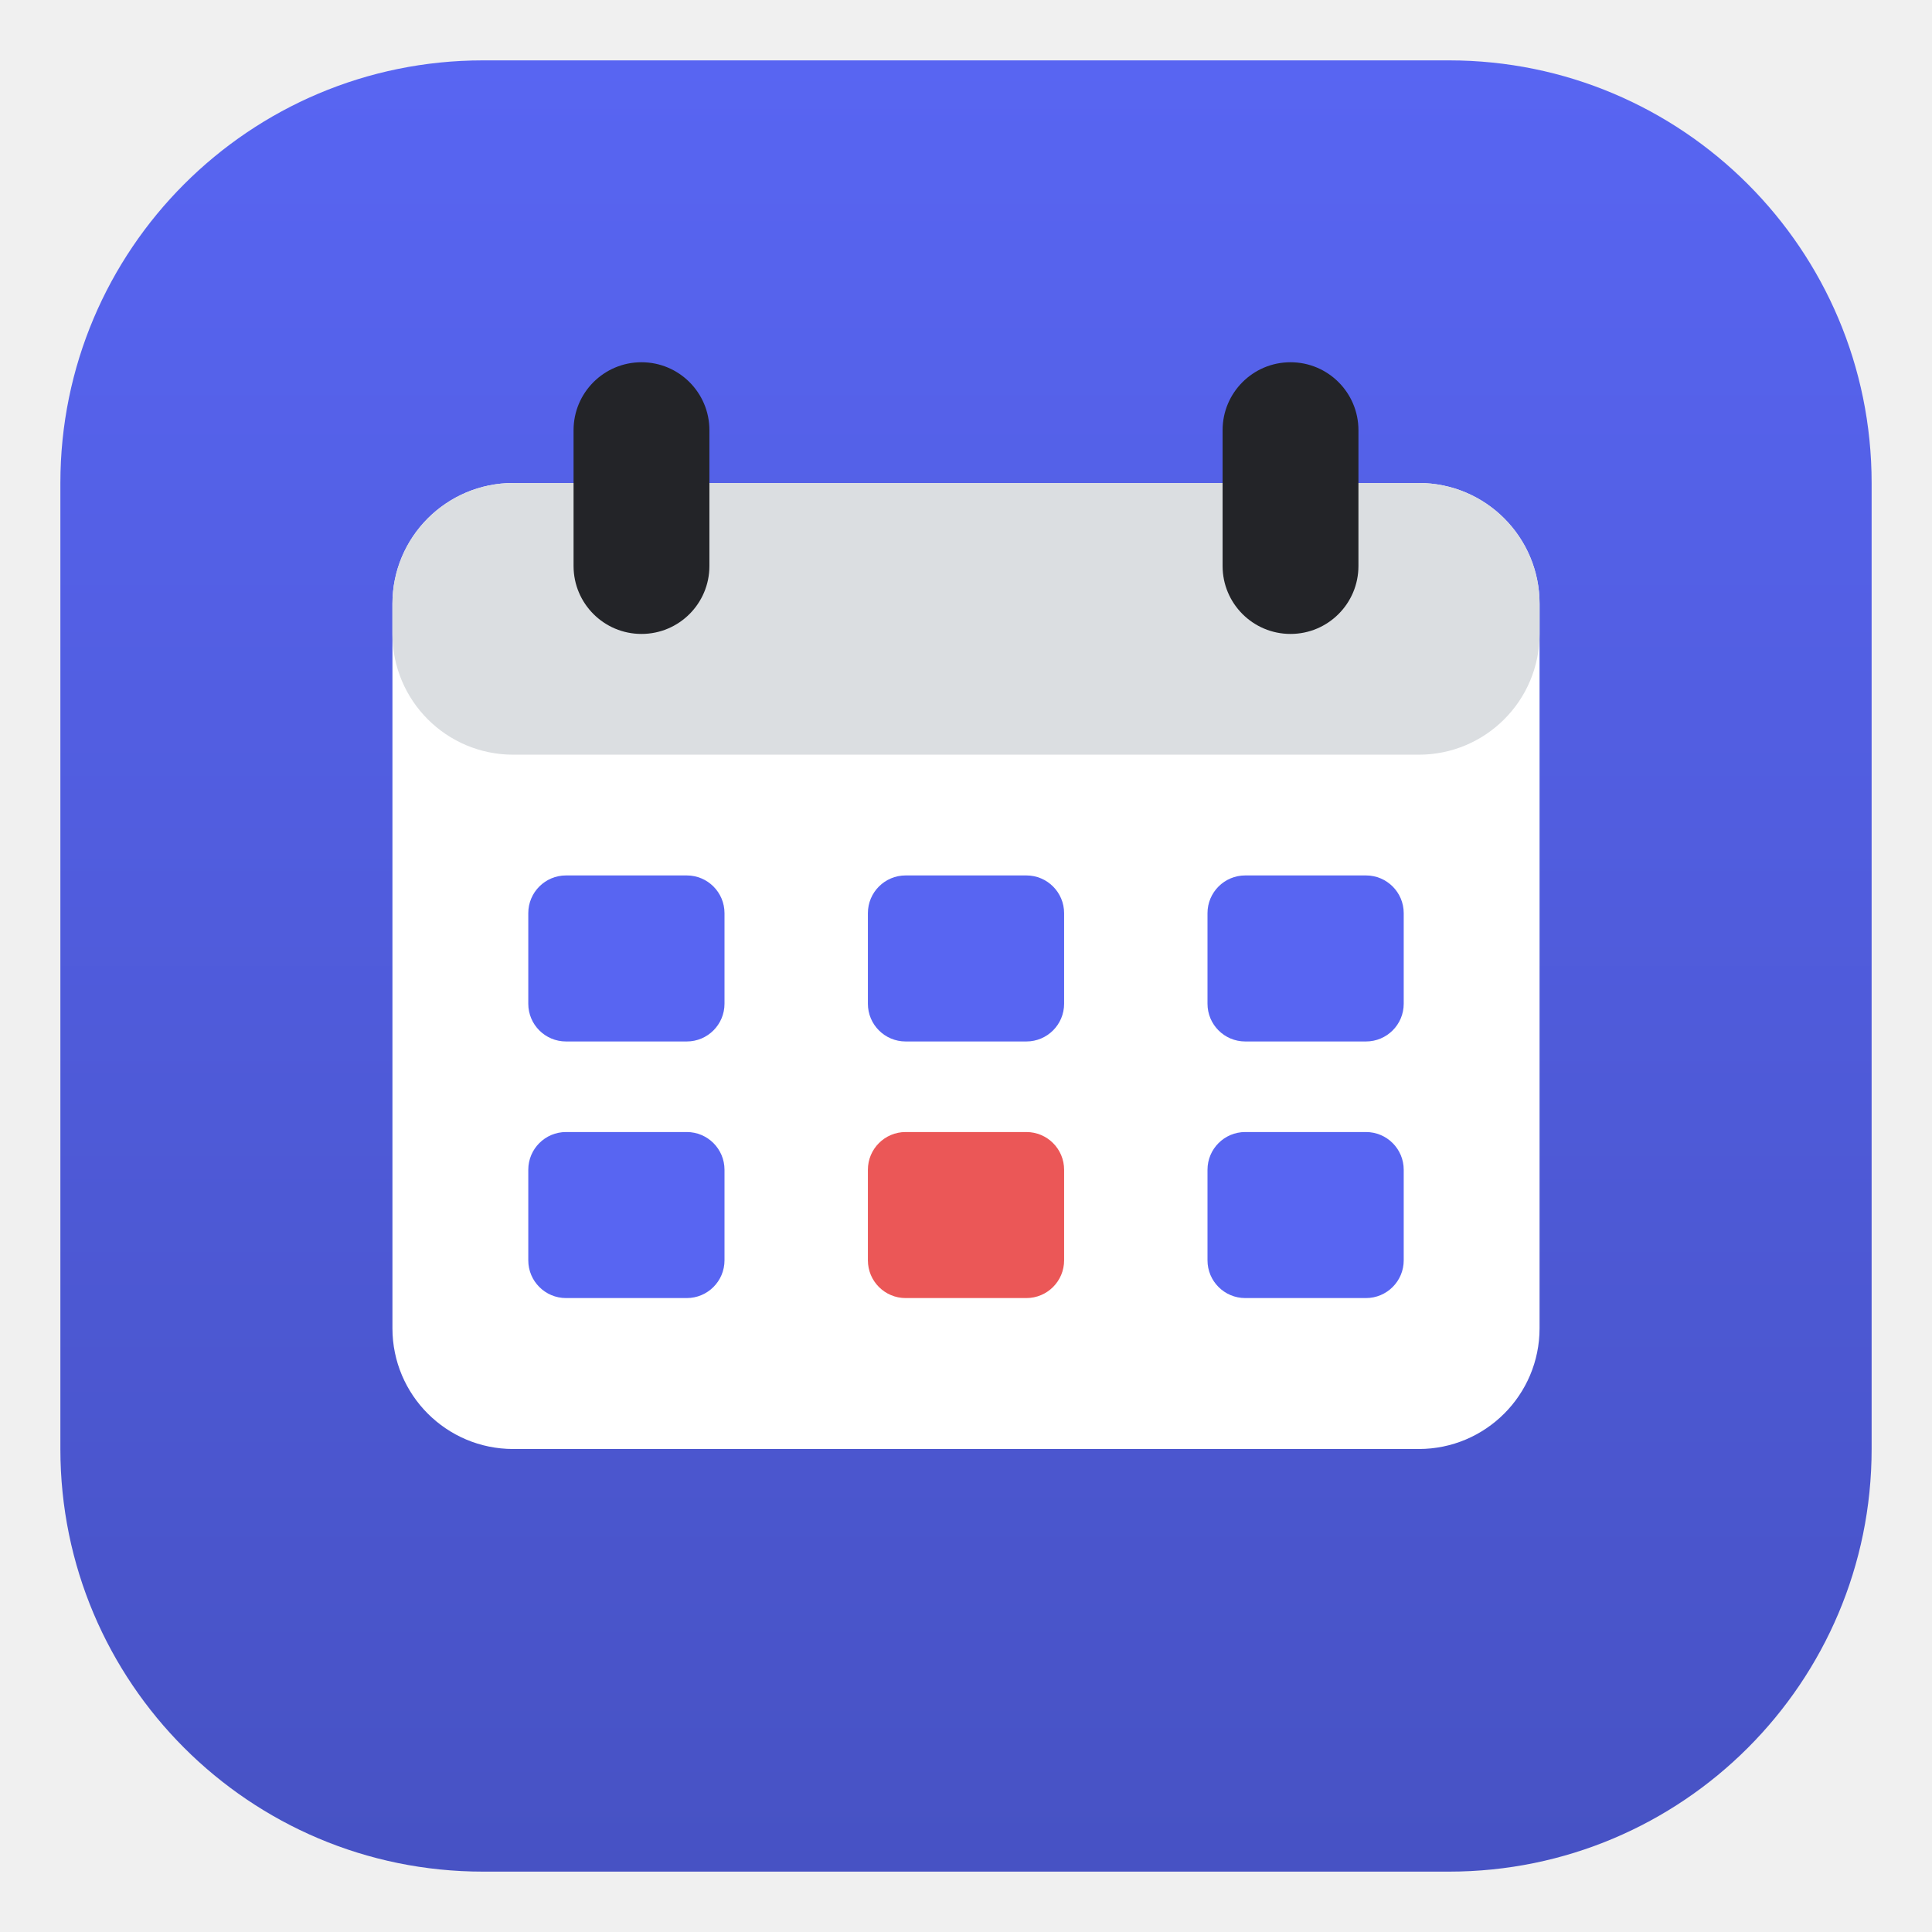
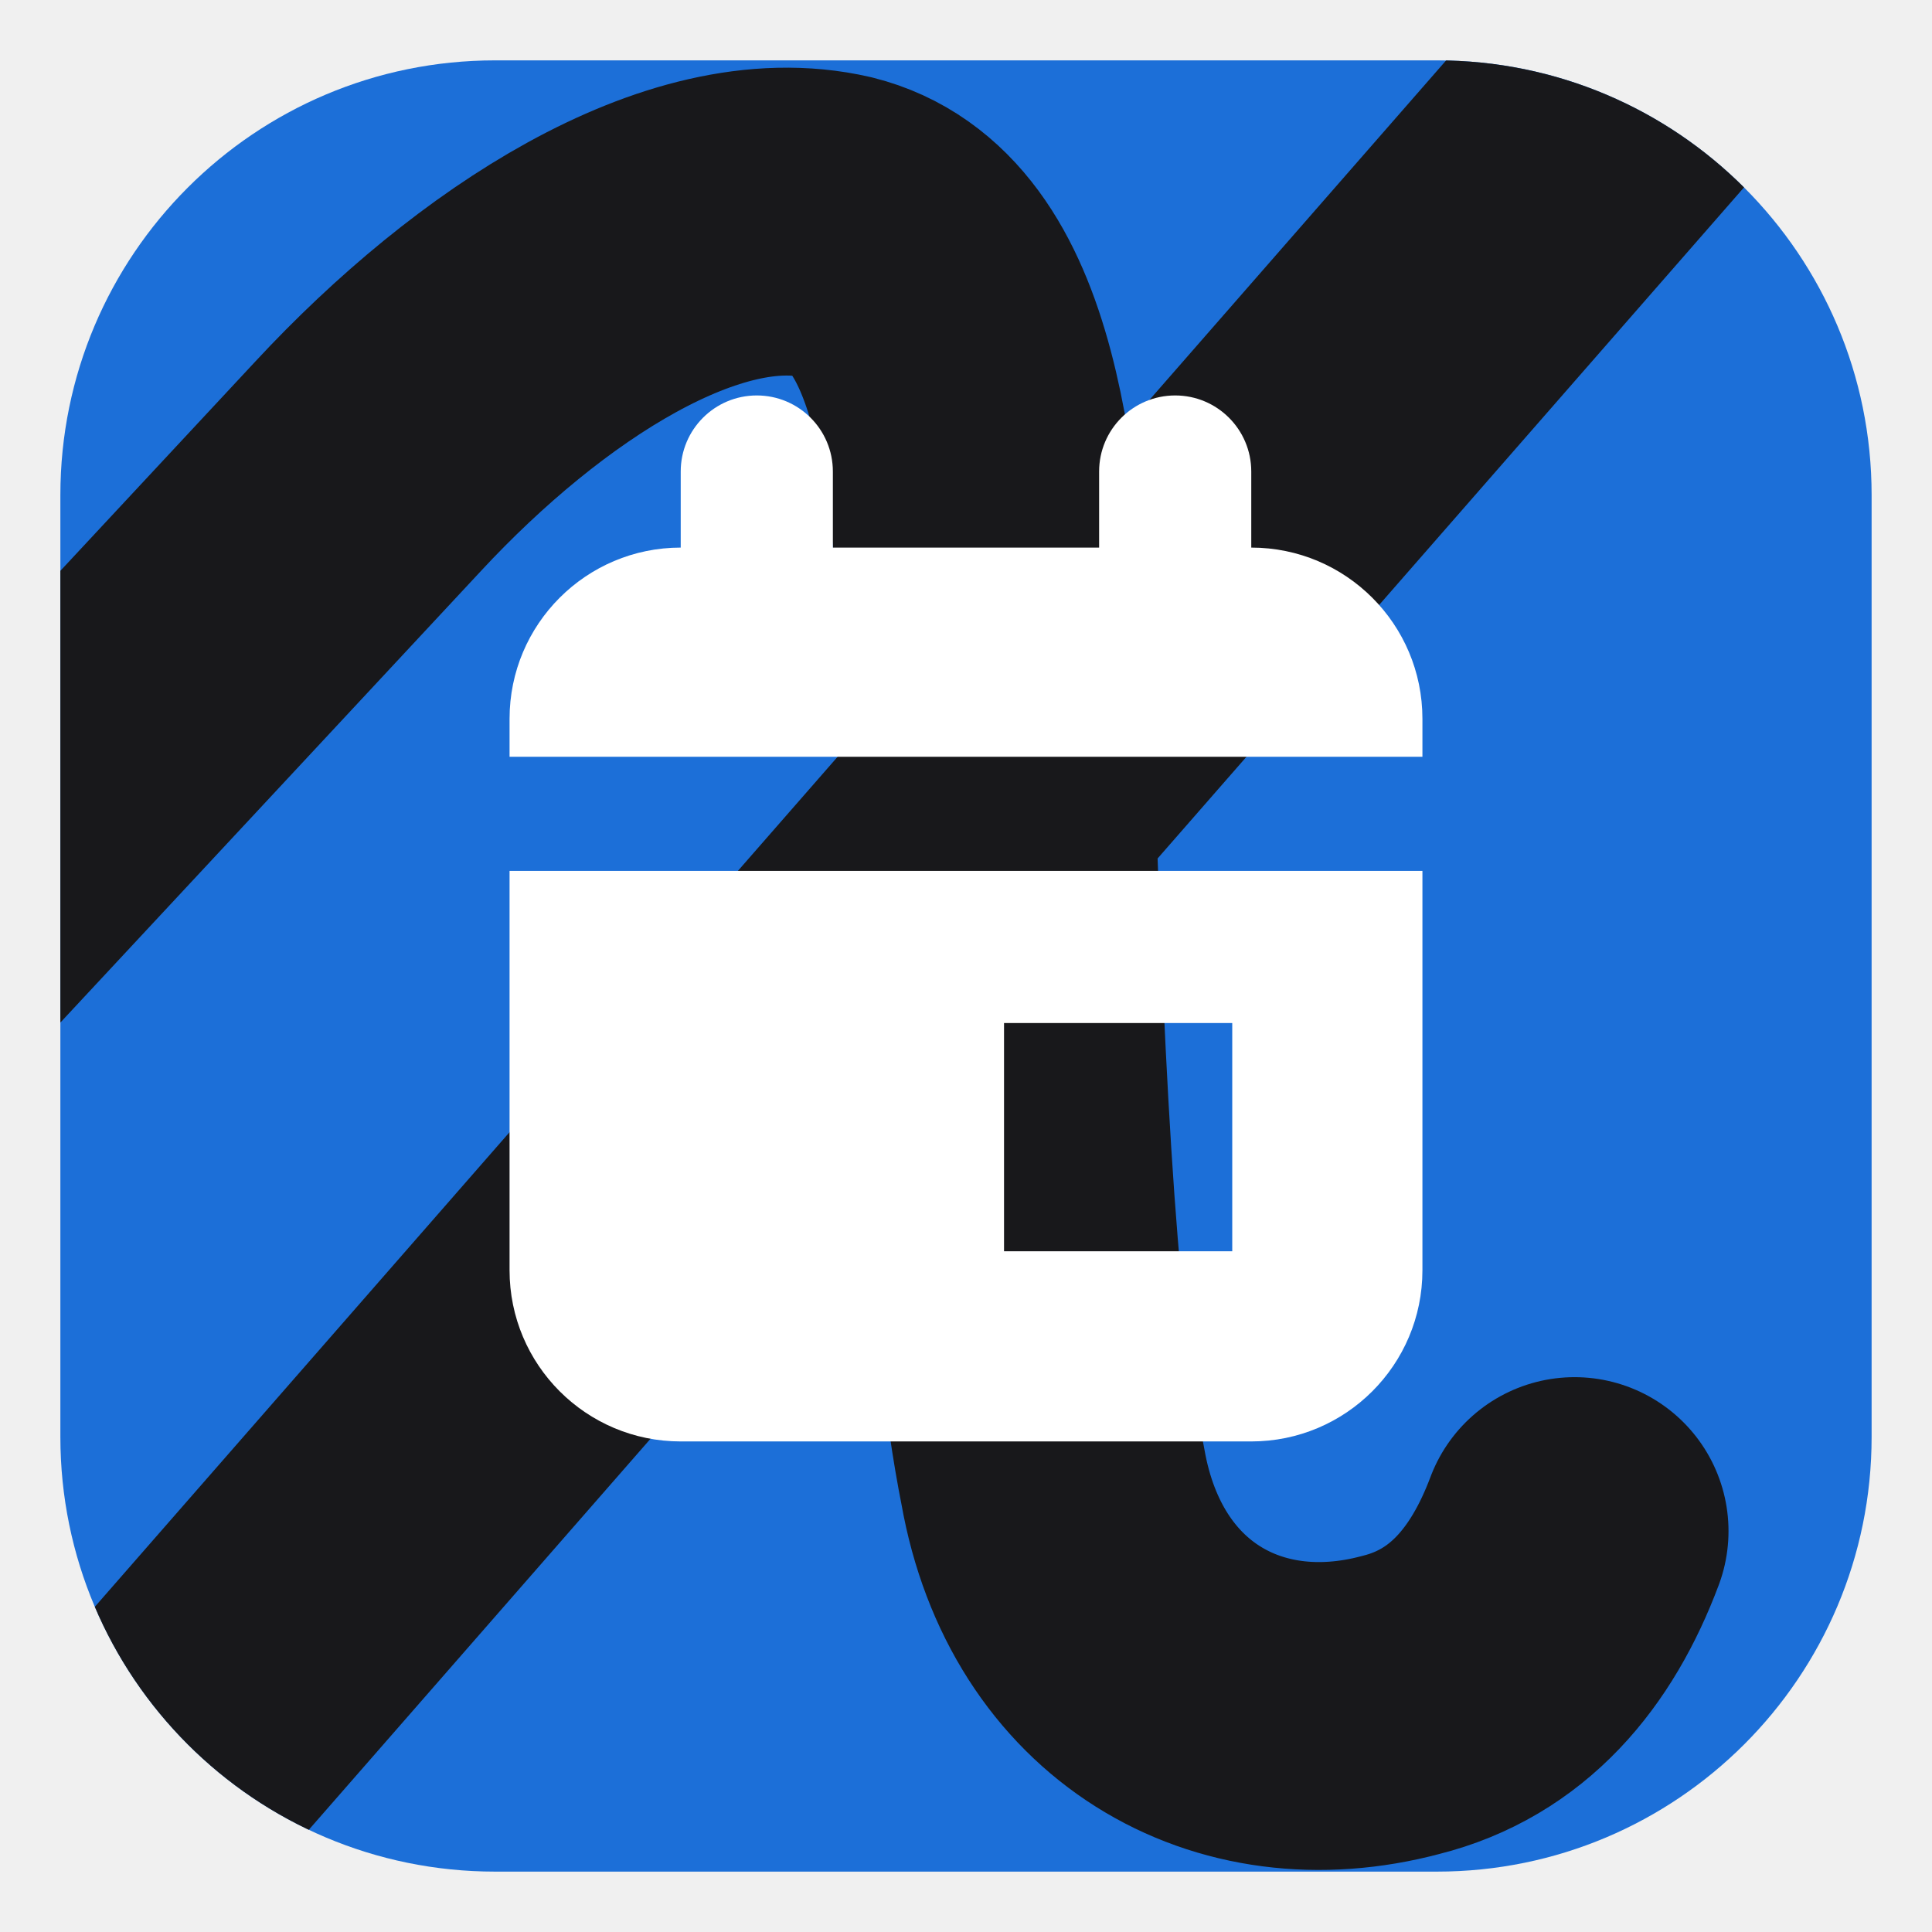
- <svg xmlns="http://www.w3.org/2000/svg" width="512" height="512" viewBox="0 0 512 512">
-   <defs>
-     <linearGradient id="bg" x1="0" y1="0" x2="0" y2="1">
-       <stop offset="0" stop-color="#5865f2" />
-       <stop offset="1" stop-color="#4752c4" />
-     </linearGradient>
-   </defs>
-   <rect x="16" y="16" width="480" height="480" rx="112" fill="url(#bg)" />
-   <g fill="#ffffff">
-     <rect x="104" y="128" width="304" height="256" rx="32" fill="#ffffff" />
-     <rect x="104" y="128" width="304" height="72" rx="32" fill="#dbdee1" />
-     <rect x="152" y="96" width="36" height="72" rx="18" fill="#232428" />
-     <rect x="324" y="96" width="36" height="72" rx="18" fill="#232428" />
+ <svg xmlns="http://www.w3.org/2000/svg" width="512" height="512" viewBox="-3.333 -3.333 106.667 106.667">
+   <clipPath id="xrn-tile">
+     <rect width="100" height="100" rx="24" />
+   </clipPath>
+   <g clip-path="url(#xrn-tile)">
+     <rect width="100" height="100" fill="#1C6FD8" />
+     <path transform="translate(50 50) scale(0.6) translate(-110 -118)" d="M-40,174 L55,72 C68,58 85,47 98,50 C110,53 112,72 113,95 C114,125 115,150 118,165 C121,182 135,190 150,186 C158,184 163,178 166,170 M-60,301.3 L260,-64.9" fill="none" stroke="#18181B" stroke-width="28.33" stroke-linecap="round" stroke-linejoin="round" />
  </g>
-   <g fill="#5865f2">
-     <rect x="140" y="232" width="52" height="44" rx="10" />
-     <rect x="230" y="232" width="52" height="44" rx="10" />
-     <rect x="320" y="232" width="52" height="44" rx="10" />
-     <rect x="140" y="300" width="52" height="44" rx="10" />
-     <rect x="230" y="300" width="52" height="44" rx="10" fill="#eb5757" />
-     <rect x="320" y="300" width="52" height="44" rx="10" />
+   <g transform="translate(-2.5 -2.5) scale(1.05)">
+     <path d="M39,20 H39 A4,4 0 0 1 43,24 V30 A4,4 0 0 1 39,34 H39 A4,4 0 0 1 35,30 V24 A4,4 0 0 1 39,20 Z" fill="#FFFFFF" />
+     <path d="M61,20 H61 A4,4 0 0 1 65,24 V30 A4,4 0 0 1 61,34 H61 A4,4 0 0 1 57,30 V24 A4,4 0 0 1 61,20 Z" fill="#FFFFFF" />
+     <path d="M26,39 V37 A9,9 0 0 1 35,28 H65 A9,9 0 0 1 74,37 V39 Z" fill="#FFFFFF" />
+     <path d="M26,45 H74 V66 A9,9 0 0 1 65,75 H35 A9,9 0 0 1 26,66 Z M52,53 h12 v12 h-12 Z" fill="#FFFFFF" fill-rule="evenodd" />
  </g>
</svg>
